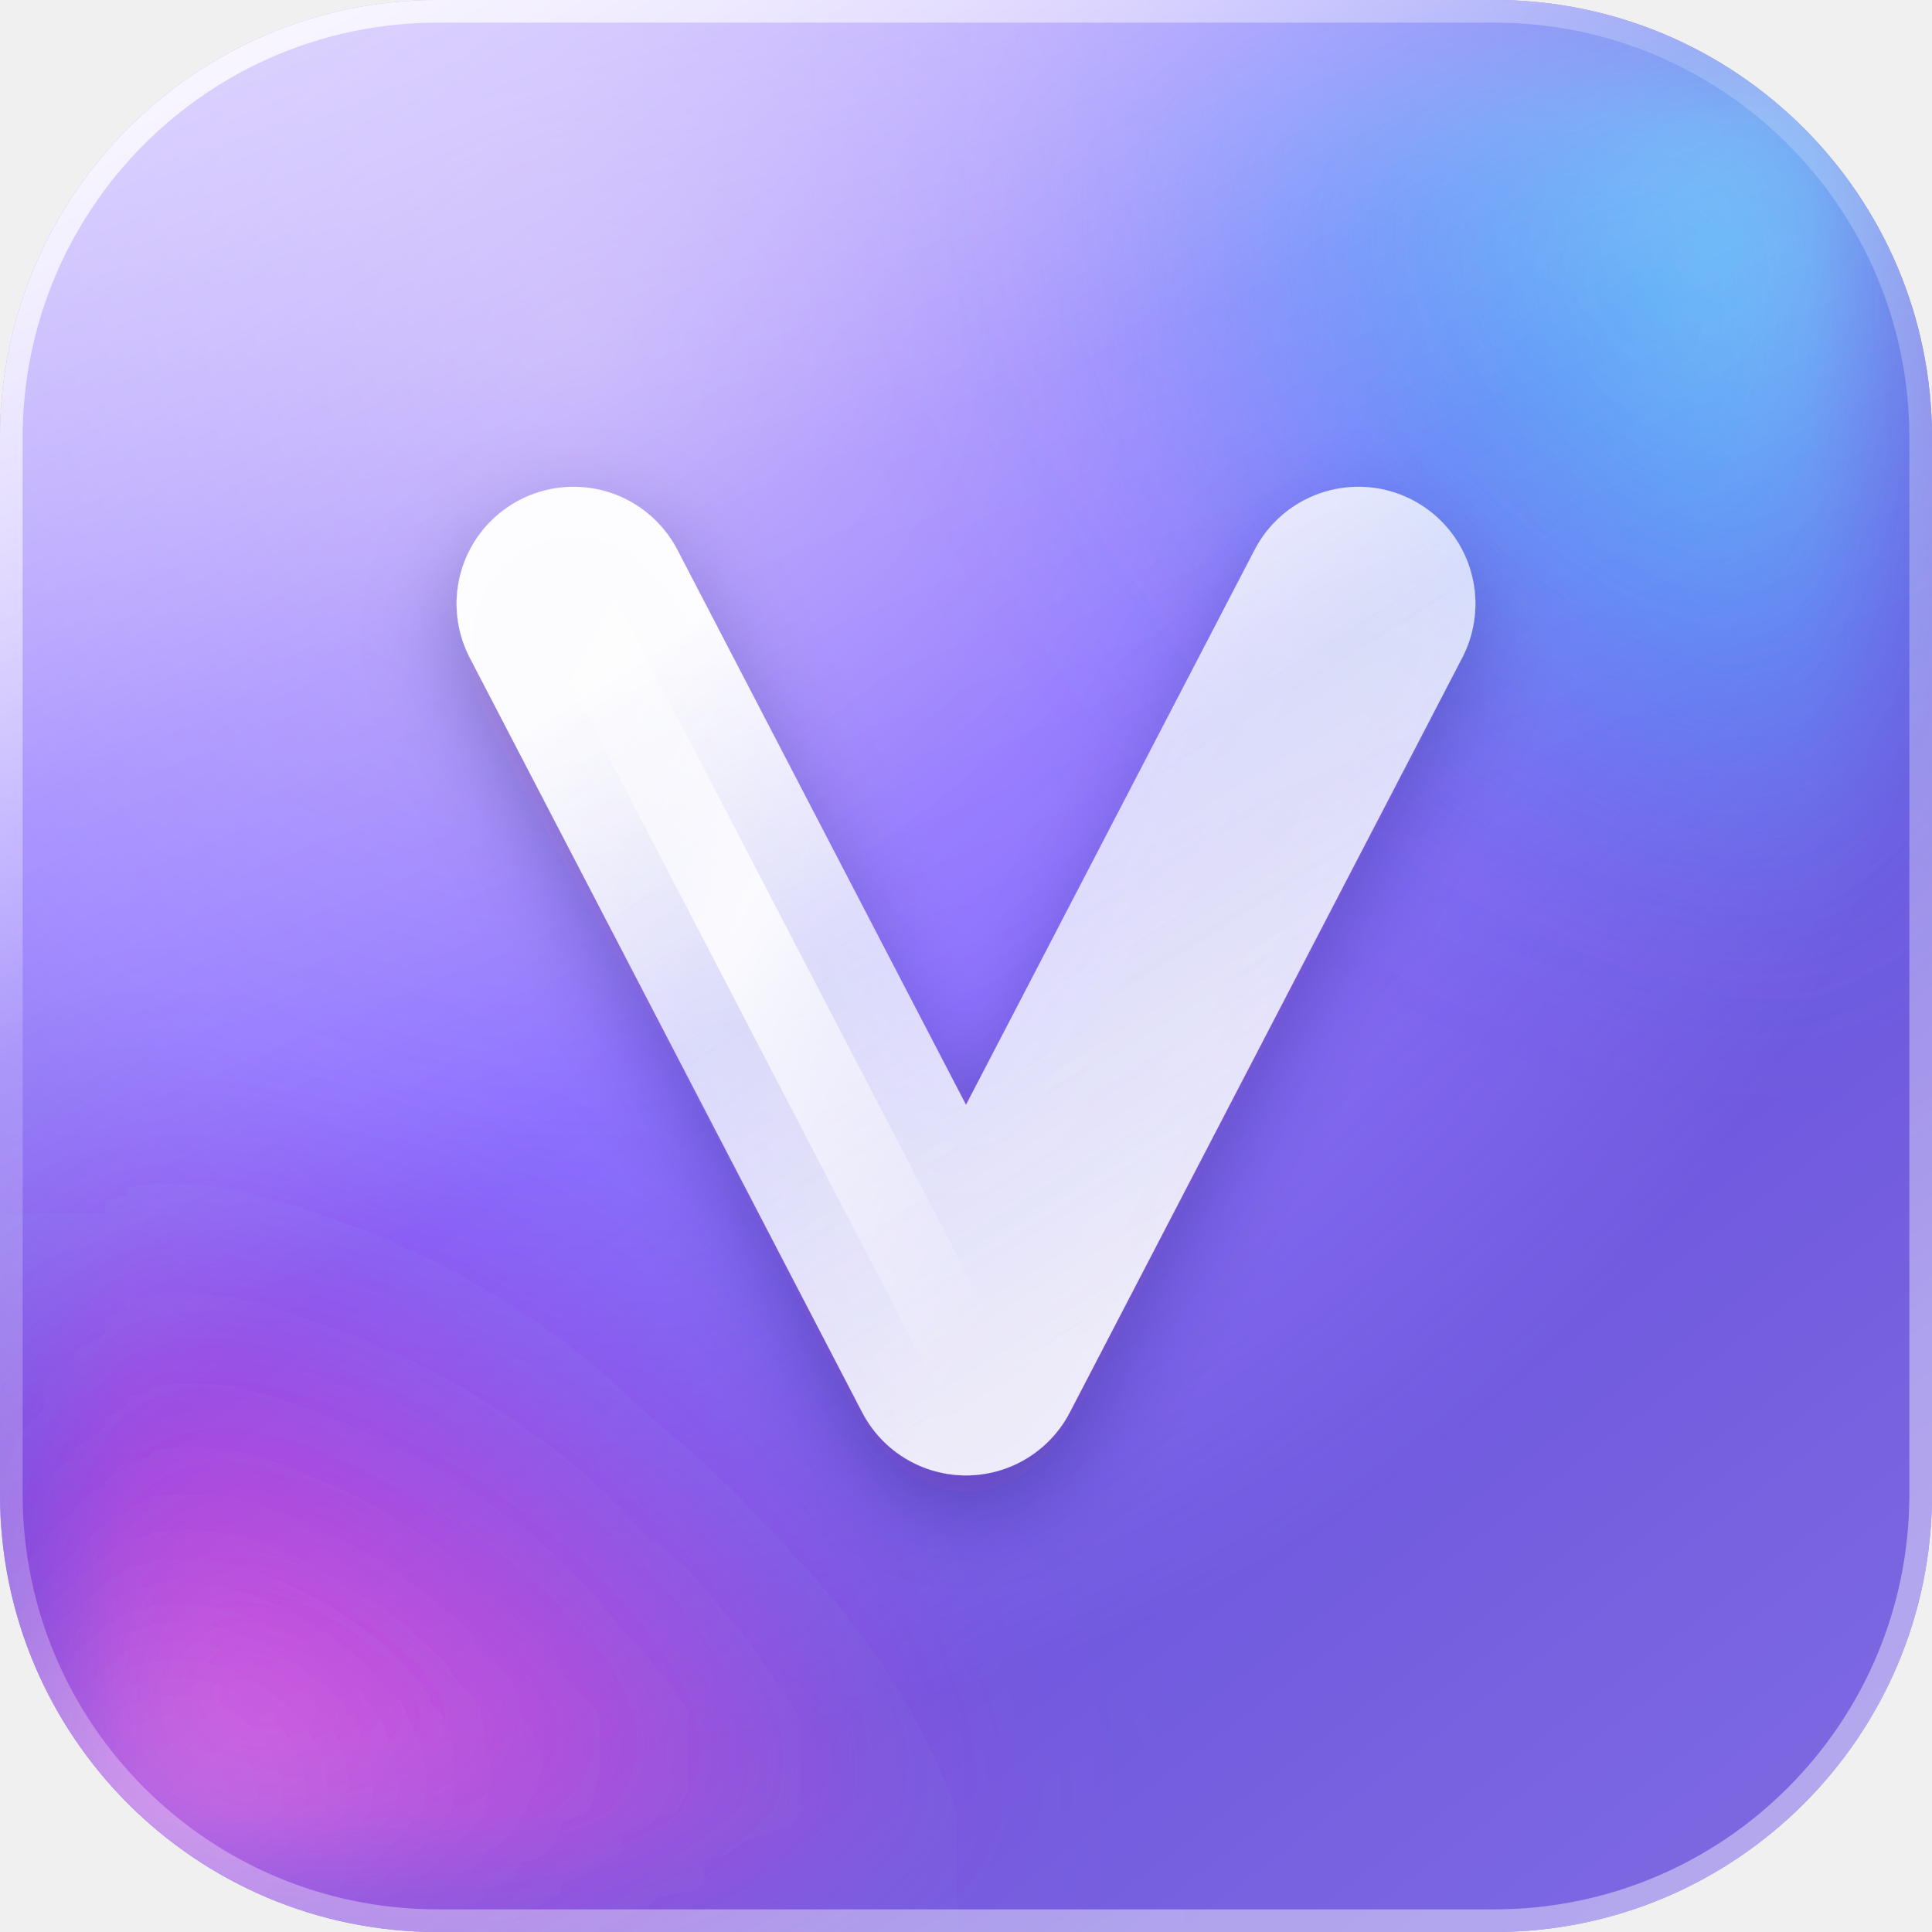
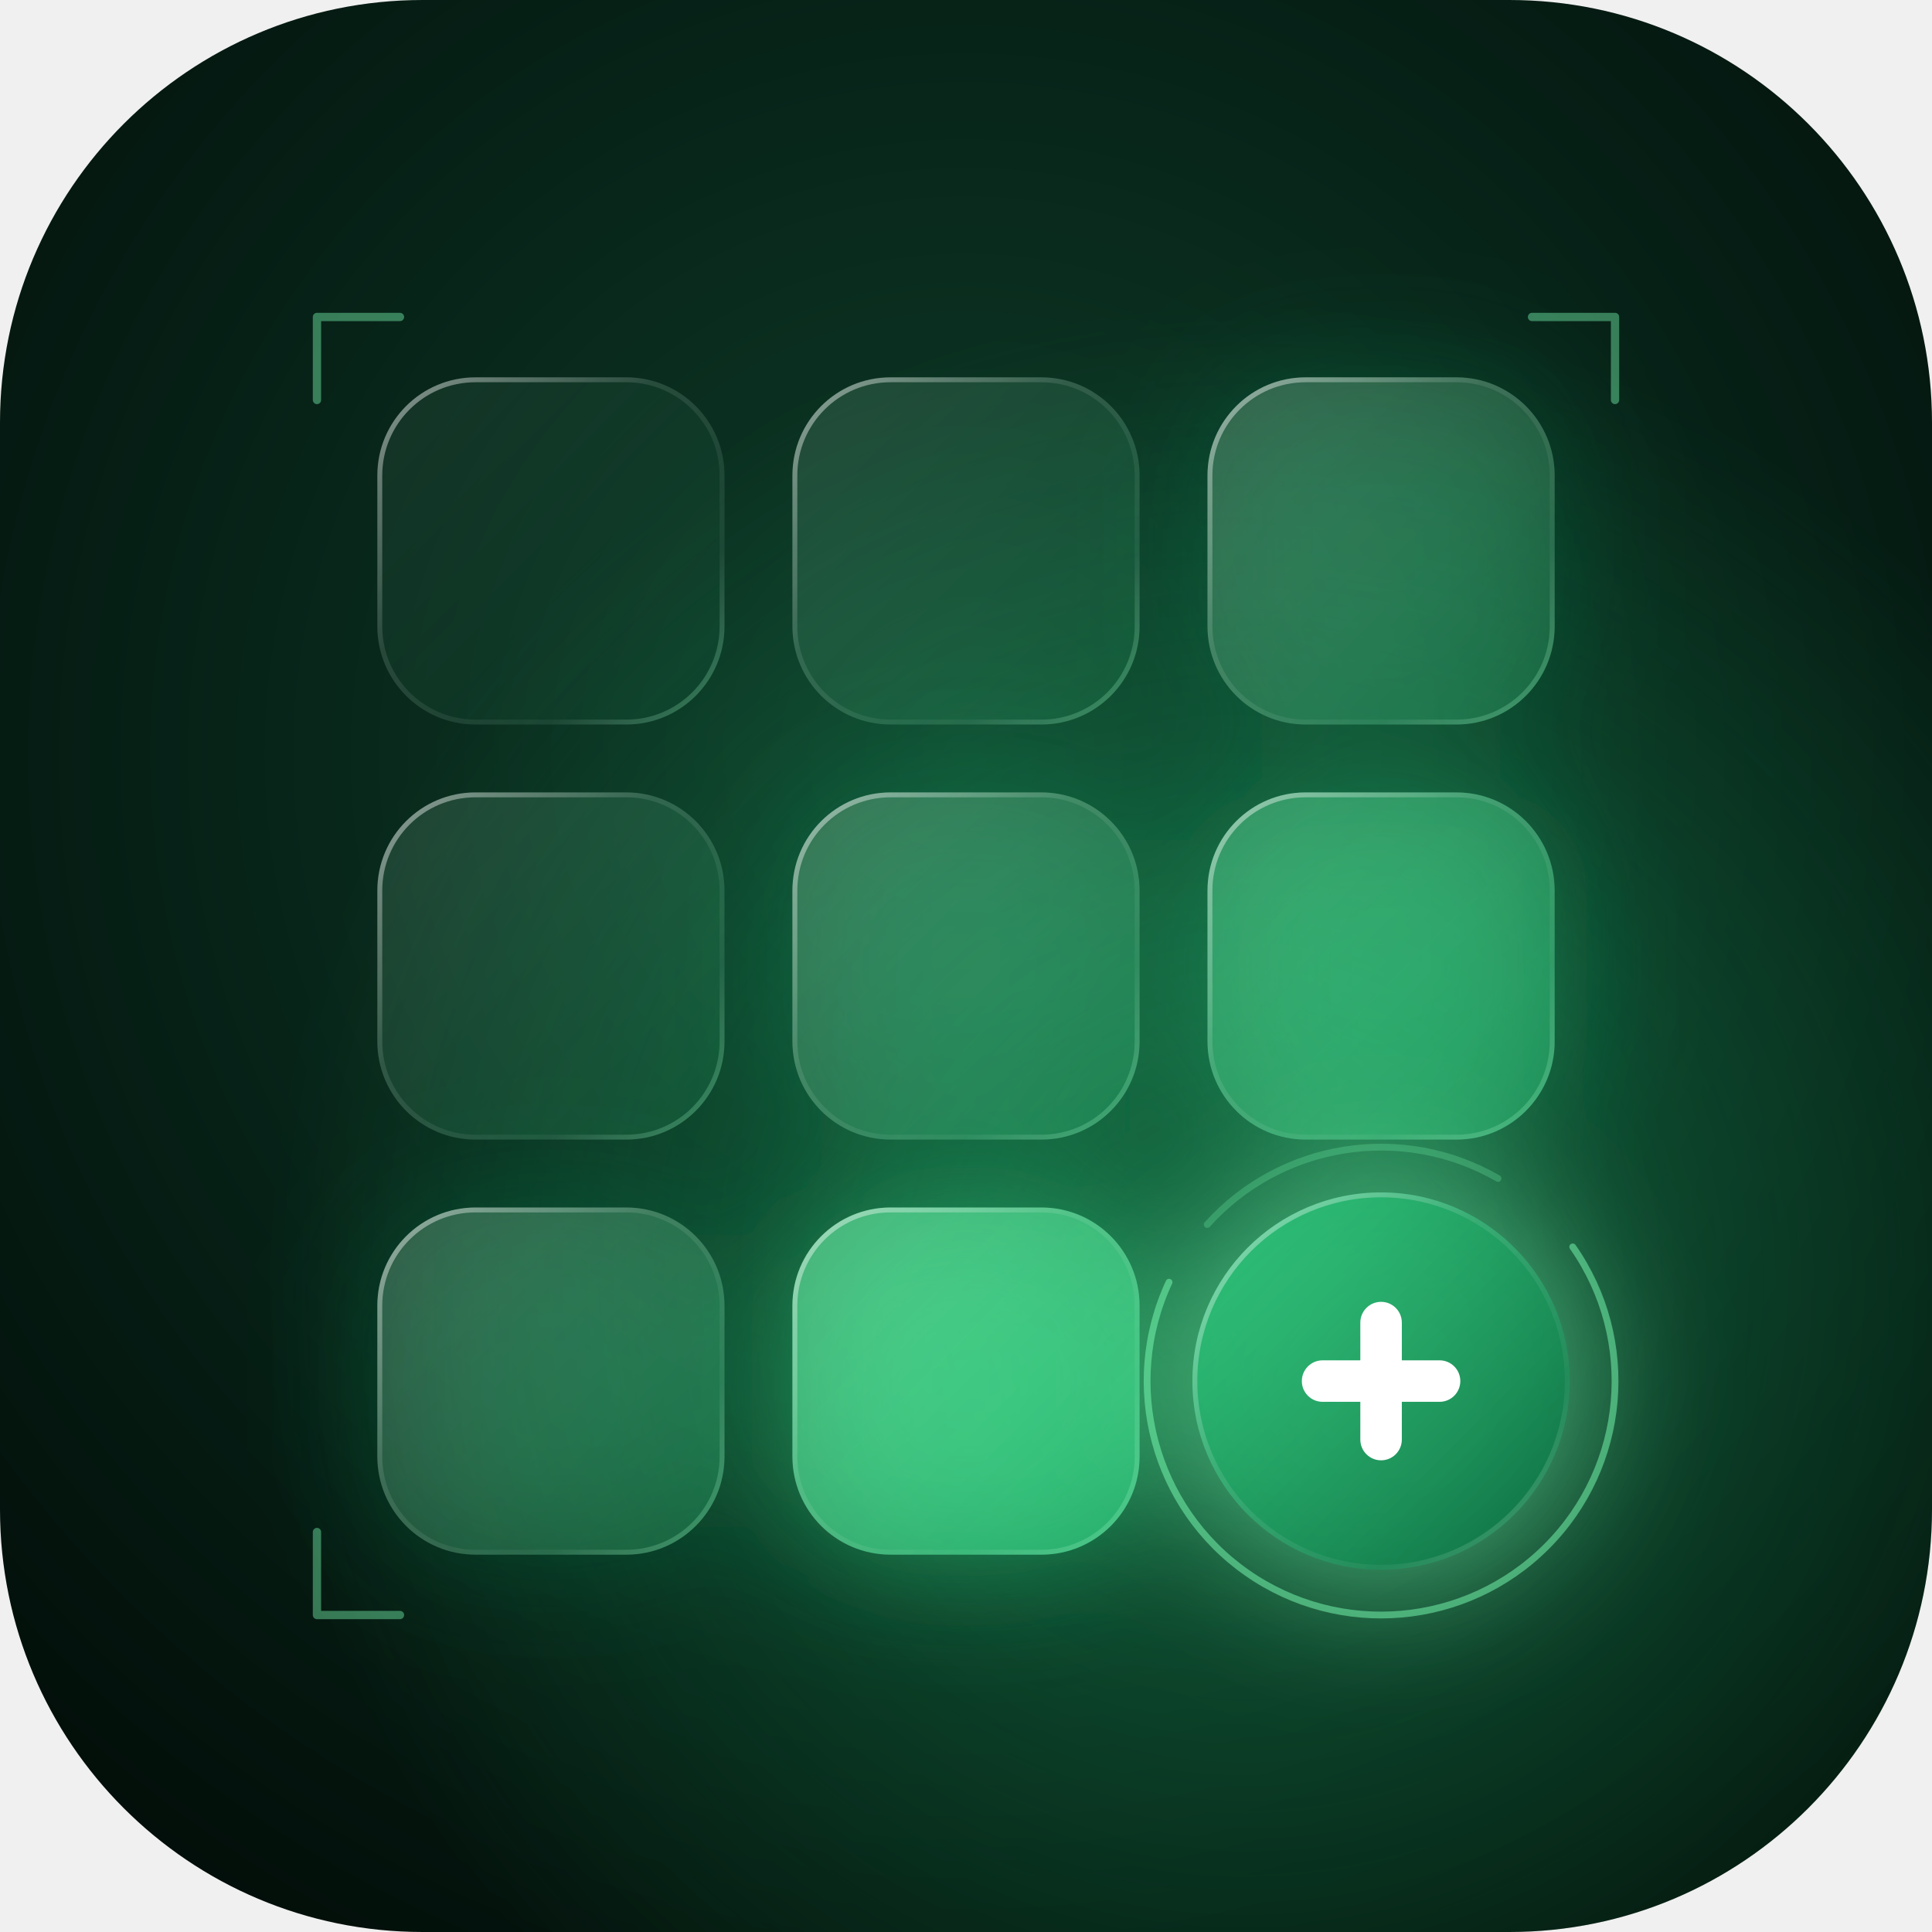
- <svg xmlns="http://www.w3.org/2000/svg" viewBox="0 0 512 512" width="512" height="512">
+ <svg xmlns="http://www.w3.org/2000/svg" width="512" height="512" viewBox="0 0 512 512" role="img" aria-label="Virulenter">
  <defs>
-     <radialGradient id="vmA" cx="30%" cy="18%" r="72%">
-       <stop offset="0%" stop-color="#a78bfa" />
-       <stop offset="55%" stop-color="#7c5cff" />
-       <stop offset="100%" stop-color="#4c2fd6" />
+     <radialGradient id="fv-hf" gradientUnits="userSpaceOnUse" cx="256" cy="200" r="400">
+       <stop offset="0" stop-color="#0E3D29" />
+       <stop offset=".55" stop-color="#062016" />
+       <stop offset="1" stop-color="#020A06" />
    </radialGradient>
-     <radialGradient id="vmB" cx="82%" cy="24%" r="66%">
-       <stop offset="0%" stop-color="#67e8f9" />
-       <stop offset="60%" stop-color="#3b82f6" />
-       <stop offset="100%" stop-color="#3b82f6" stop-opacity="0" />
+     <radialGradient id="fv-hl" gradientUnits="userSpaceOnUse" cx="330" cy="340" r="260">
+       <stop offset="0" stop-color="#1FB86E" stop-opacity=".42" />
+       <stop offset="1" stop-color="#1FB86E" stop-opacity="0" />
    </radialGradient>
-     <radialGradient id="vmC" cx="24%" cy="86%" r="68%">
-       <stop offset="0%" stop-color="#f0abfc" />
-       <stop offset="55%" stop-color="#c026d3" />
-       <stop offset="100%" stop-color="#c026d3" stop-opacity="0" />
-     </radialGradient>
-     <linearGradient id="vmBody" x1="12%" y1="0%" x2="88%" y2="100%">
-       <stop offset="0%" stop-color="#fff" stop-opacity=".42" />
-       <stop offset="45%" stop-color="#fff" stop-opacity=".12" />
-       <stop offset="100%" stop-color="#fff" stop-opacity=".28" />
-     </linearGradient>
-     <linearGradient id="vmV" x1="18%" y1="0%" x2="82%" y2="100%">
-       <stop offset="0%" stop-color="#fff" stop-opacity=".97" />
-       <stop offset="40%" stop-color="#eef2ff" stop-opacity=".80" />
-       <stop offset="100%" stop-color="#fff" stop-opacity=".88" />
-     </linearGradient>
-     <linearGradient id="vmSpec" x1="0%" y1="0%" x2="100%" y2="100%">
-       <stop offset="0%" stop-color="#fff" stop-opacity=".08" />
-       <stop offset="42%" stop-color="#fff" stop-opacity=".85" />
-       <stop offset="100%" stop-color="#fff" stop-opacity="0" />
-     </linearGradient>
-     <linearGradient id="vmGloss" x1="0%" y1="0%" x2="42%" y2="100%">
-       <stop offset="0%" stop-color="#fff" stop-opacity=".55" />
-       <stop offset="36%" stop-color="#fff" stop-opacity=".10" />
-       <stop offset="62%" stop-color="#fff" stop-opacity="0" />
-     </linearGradient>
-     <linearGradient id="vmRim" x1="0%" y1="0%" x2="60%" y2="100%">
-       <stop offset="0%" stop-color="#fff" stop-opacity=".9" />
-       <stop offset="40%" stop-color="#fff" stop-opacity=".18" />
-       <stop offset="100%" stop-color="#fff" stop-opacity=".42" />
-     </linearGradient>
-     <filter id="vmBlur" x="-30%" y="-30%" width="160%" height="160%">
-       <feGaussianBlur stdDeviation="34" />
-     </filter>
-     <filter id="vmShadow" x="-40%" y="-40%" width="180%" height="180%">
-       <feDropShadow dx="0" dy="9" stdDeviation="12" flood-color="#1b0b4d" flood-opacity=".34" />
-     </filter>
-     <clipPath id="vmTile">
-       <rect width="512" height="512" rx="116" />
+   </defs>
+   <defs>
+     <clipPath id="fv-clip">
+       <rect width="512" height="512" rx="112" />
    </clipPath>
  </defs>
-   <g clip-path="url(#vmTile)">
-     <rect width="512" height="512" fill="url(#vmA)" />
-     <g filter="url(#vmBlur)">
-       <ellipse cx="404" cy="120" rx="188" ry="164" fill="url(#vmB)" />
-       <ellipse cx="104" cy="418" rx="196" ry="172" fill="url(#vmC)" />
+   <g clip-path="url(#fv-clip)">
+     <rect x="-256" y="-256" width="1024" height="1024" fill="url(#fv-hf)" />
+     <rect x="-256" y="-256" width="1024" height="1024" fill="url(#fv-hl)" />
+     <defs>
+       <filter id="fv-hbloom" x="-60%" y="-60%" width="220%" height="220%">
+         <feGaussianBlur stdDeviation="18" />
+       </filter>
+       <linearGradient id="fv-ht1" x1="0" y1="0" x2="1" y2="1">
+         <stop offset="0" stop-color="#C2FFDD" stop-opacity="0.07" />
+         <stop offset="1" stop-color="#2FD583" stop-opacity="0.05" />
+       </linearGradient>
+       <linearGradient id="fv-ht2" x1="0" y1="0" x2="1" y2="1">
+         <stop offset="0" stop-color="#C2FFDD" stop-opacity="0.13" />
+         <stop offset="1" stop-color="#2FD583" stop-opacity="0.12" />
+       </linearGradient>
+       <linearGradient id="fv-ht3" x1="0" y1="0" x2="1" y2="1">
+         <stop offset="0" stop-color="#C2FFDD" stop-opacity="0.22" />
+         <stop offset="1" stop-color="#2FD583" stop-opacity="0.25" />
+       </linearGradient>
+       <linearGradient id="fv-ht4" x1="0" y1="0" x2="1" y2="1">
+         <stop offset="0" stop-color="#7CFFB5" stop-opacity="0.34" />
+         <stop offset="1" stop-color="#2FD583" stop-opacity="0.44" />
+       </linearGradient>
+       <linearGradient id="fv-ht5" x1="0" y1="0" x2="1" y2="1">
+         <stop offset="0" stop-color="#7CFFB5" stop-opacity="0.52" />
+         <stop offset="1" stop-color="#2FD583" stop-opacity="0.66" />
+       </linearGradient>
+       <linearGradient id="fv-htdisc" x1="0" y1="0" x2="1" y2="1">
+         <stop offset="0" stop-color="#2FD583" stop-opacity="0.74" />
+         <stop offset="1" stop-color="#0A6B3F" stop-opacity="0.9" />
+       </linearGradient>
+       <linearGradient id="fv-hrim" x1="0" y1="0" x2="1" y2="1">
+         <stop offset="0" stop-color="#fff" stop-opacity=".5" />
+         <stop offset=".4" stop-color="#fff" stop-opacity=".1" />
+         <stop offset=".75" stop-color="#fff" stop-opacity=".05" />
+         <stop offset="1" stop-color="#7CFFB5" stop-opacity=".32" />
+       </linearGradient>
+     </defs>
+     <g filter="url(#fv-hbloom)">
+       <rect x="320" y="100" width="92" height="92" rx="26" fill="#2FD583" fill-opacity="0.18" />
+       <rect x="210" y="210" width="92" height="92" rx="26" fill="#2FD583" fill-opacity="0.18" />
+       <rect x="320" y="210" width="92" height="92" rx="26" fill="#2FD583" fill-opacity="0.36" />
+       <rect x="100" y="320" width="92" height="92" rx="26" fill="#2FD583" fill-opacity="0.18" />
+       <rect x="210" y="320" width="92" height="92" rx="26" fill="#2FD583" fill-opacity="0.54" />
+       <circle cx="366" cy="366" r="56" fill="#7CFFB5" fill-opacity=".5" />
    </g>
-     <rect width="512" height="512" fill="url(#vmBody)" />
-     <g filter="url(#vmShadow)">
-       <polyline points="152,160 256,360 360,160" fill="none" stroke="url(#vmV)" stroke-width="62" stroke-linecap="round" stroke-linejoin="round" />
+     <rect x="100" y="100" width="92" height="92" rx="26" fill="url(#fv-ht1)" />
+     <rect x="210" y="100" width="92" height="92" rx="26" fill="url(#fv-ht2)" />
+     <rect x="320" y="100" width="92" height="92" rx="26" fill="url(#fv-ht3)" />
+     <rect x="100" y="210" width="92" height="92" rx="26" fill="url(#fv-ht2)" />
+     <rect x="210" y="210" width="92" height="92" rx="26" fill="url(#fv-ht3)" />
+     <rect x="320" y="210" width="92" height="92" rx="26" fill="url(#fv-ht4)" />
+     <rect x="100" y="320" width="92" height="92" rx="26" fill="url(#fv-ht3)" />
+     <rect x="210" y="320" width="92" height="92" rx="26" fill="url(#fv-ht5)" />
+     <circle cx="366" cy="366" r="50" fill="url(#fv-htdisc)" />
+     <rect x="100.65" y="100.65" width="90.7" height="90.7" rx="25.35" fill="none" stroke="url(#fv-hrim)" stroke-width="1.3" />
+     <rect x="210.65" y="100.65" width="90.7" height="90.7" rx="25.35" fill="none" stroke="url(#fv-hrim)" stroke-width="1.3" />
+     <rect x="320.65" y="100.65" width="90.7" height="90.7" rx="25.35" fill="none" stroke="url(#fv-hrim)" stroke-width="1.3" />
+     <rect x="100.65" y="210.65" width="90.7" height="90.7" rx="25.35" fill="none" stroke="url(#fv-hrim)" stroke-width="1.3" />
+     <rect x="210.65" y="210.65" width="90.7" height="90.7" rx="25.35" fill="none" stroke="url(#fv-hrim)" stroke-width="1.3" />
+     <rect x="320.65" y="210.65" width="90.7" height="90.7" rx="25.35" fill="none" stroke="url(#fv-hrim)" stroke-width="1.3" />
+     <rect x="100.65" y="320.65" width="90.7" height="90.7" rx="25.35" fill="none" stroke="url(#fv-hrim)" stroke-width="1.3" />
+     <rect x="210.65" y="320.65" width="90.7" height="90.7" rx="25.35" fill="none" stroke="url(#fv-hrim)" stroke-width="1.3" />
+     <circle cx="366" cy="366" r="49.35" fill="none" stroke="url(#fv-hrim)" stroke-width="1.3" />
+     <g fill="#fff">
+       <rect x="345" y="360.5" width="42" height="11" rx="5.5" />
+       <rect x="360.5" y="345" width="11" height="42" rx="5.5" />
    </g>
-     <polyline points="152,160 256,360" fill="none" stroke="url(#vmSpec)" stroke-width="21" stroke-linecap="round" stroke-linejoin="round" />
-     <rect width="512" height="512" fill="url(#vmGloss)" />
-     <rect x="3" y="3" width="506" height="506" rx="113" fill="none" stroke="url(#vmRim)" stroke-width="6" />
+     <g fill="none" stroke="#7CFFB5" stroke-linecap="round" stroke-width="1.8">
+       <path d="M416.79 330.44A62 62 0 1 1 309.81 339.8" stroke-opacity=".5" />
+       <path d="M319.93 324.51A62 62 0 0 1 397 312.31" stroke-opacity=".24" />
+     </g>
+     <g fill="none" stroke="#7CFFB5" stroke-opacity=".42" stroke-width="2.2" stroke-linecap="round" stroke-linejoin="round">
+       <path d="M84 106V84H106" />
+       <path d="M428 106V84H406" />
+       <path d="M84 406V428H106" />
+     </g>
  </g>
</svg>
